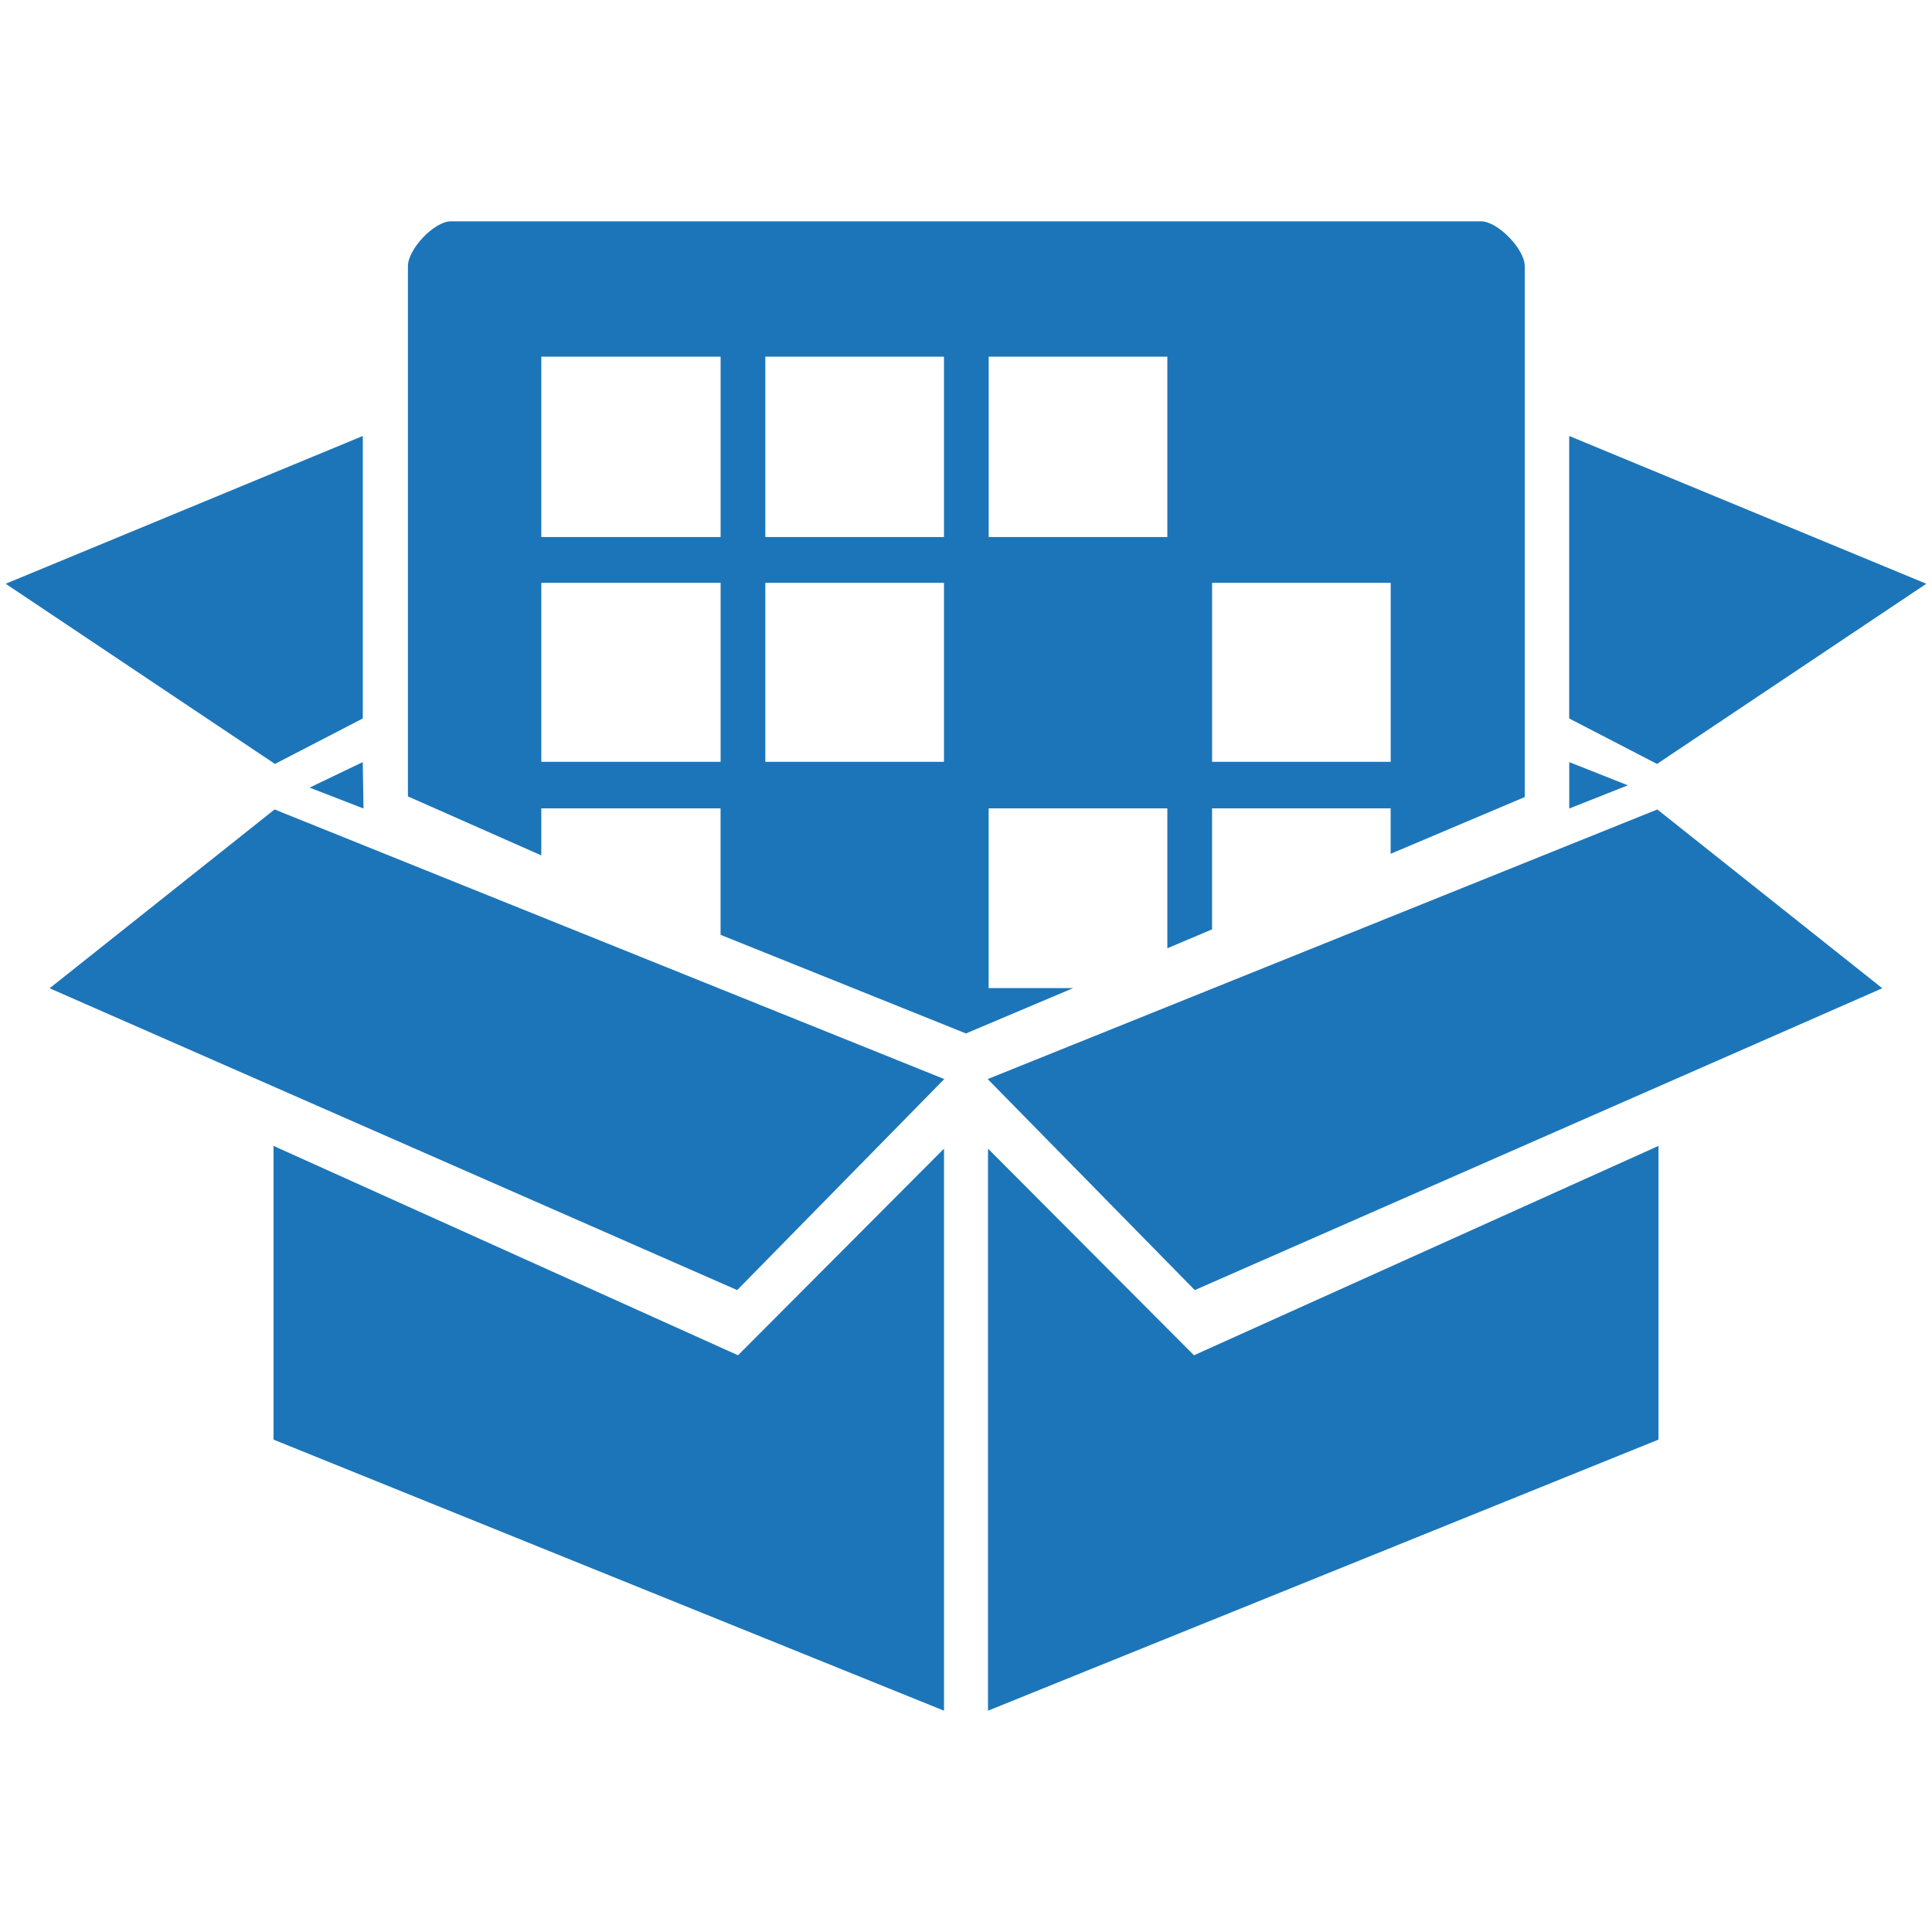
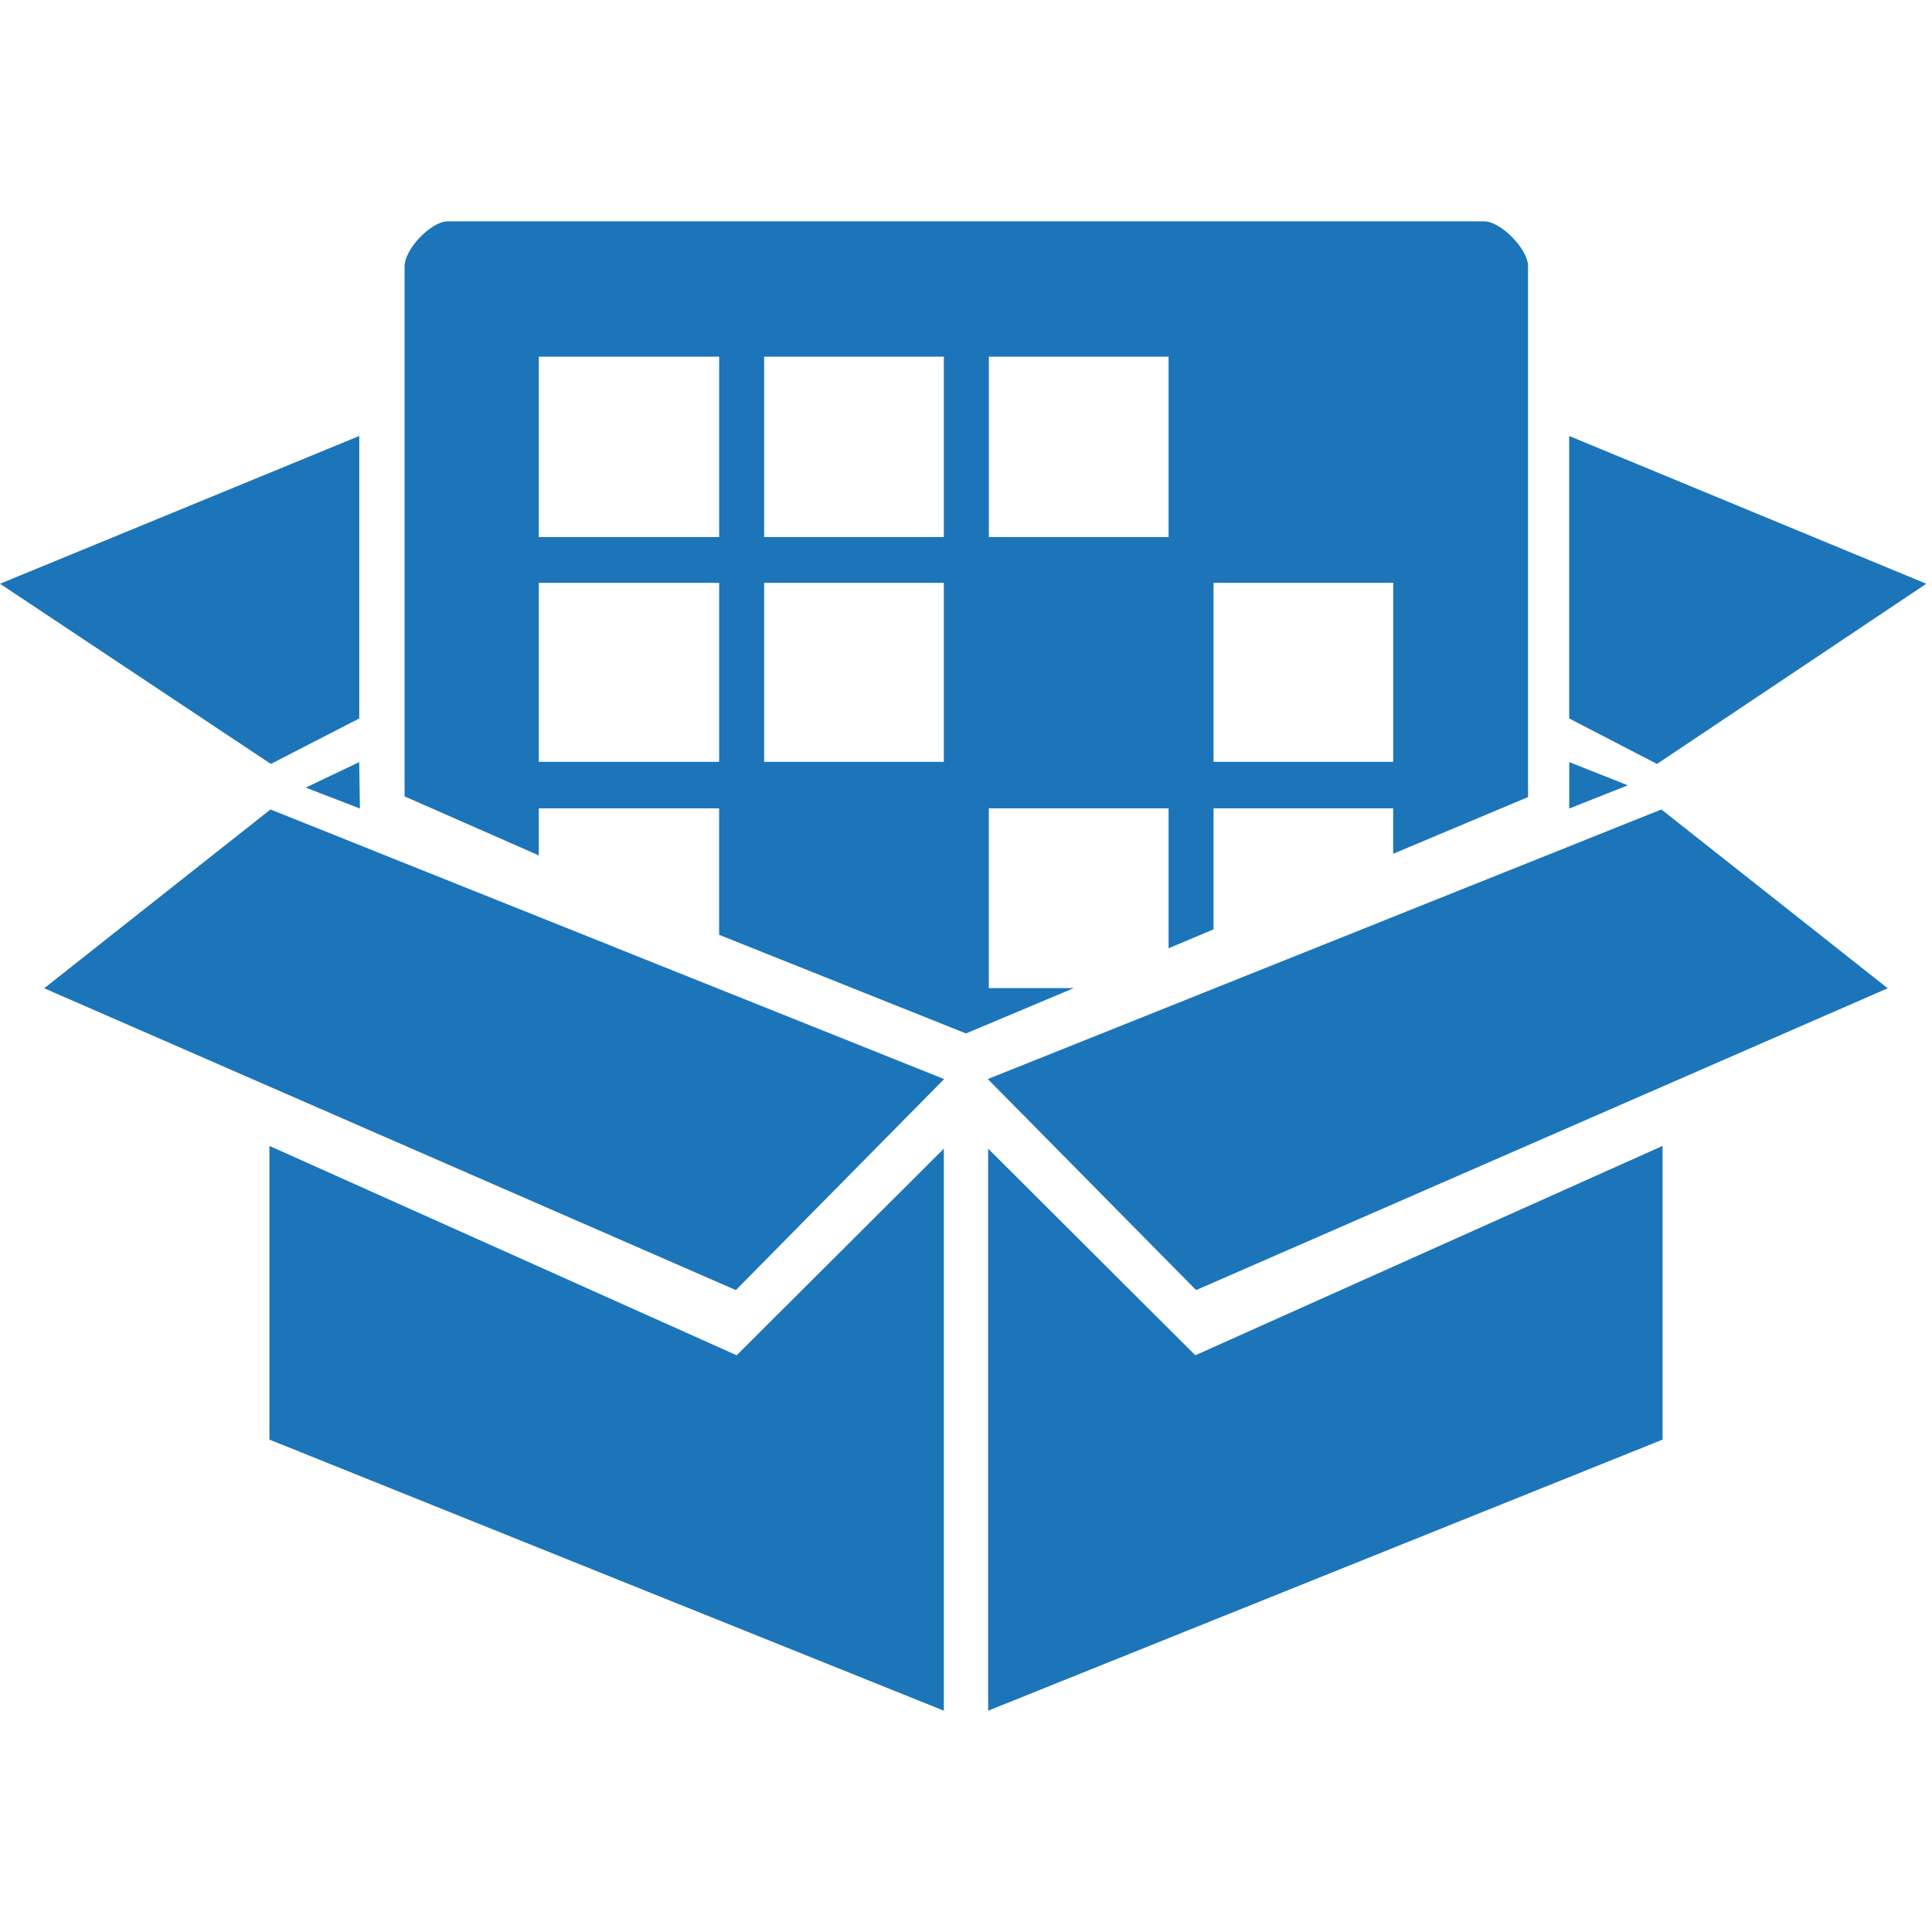
- <svg xmlns="http://www.w3.org/2000/svg" version="1.1" id="marketplace" width="80px" height="80px" viewBox="0 0 80 80" xml:space="preserve">
-   <path fill="#1C75B9" d="M29.839,31.545h-7.425v-7.41h7.425V31.545z M29.839,22.238h-7.425V14.77h7.425 V22.238z M39.089,31.545H31.69v-7.41h7.398V31.545z M39.089,22.238H31.69V14.77h7.398V22.238z M48.338,22.238H40.94V14.77h7.397 V22.238z M63.137,33.004V11.02c0-0.701-1.115-1.855-1.809-1.855h-42.66c-0.691,0-1.777,1.154-1.777,1.855v21.957l5.523,2.443 v-1.947h7.423v5.236l10.161,4.084l4.438-1.877h-3.498v-7.443h7.399v5.793l1.852-0.783v-5.01h7.395v1.881L63.137,33.004z M57.586,31.545h-7.396v-7.41h7.396V31.545z" />
-   <polygon fill="#1C75B9" points="39.089,70.836 39.089,47.563 30.56,56.119 11.326,47.449 11.326,59.611 " />
-   <polygon fill="#1C75B9" points="39.1,44.682 30.525,53.42 2.055,40.922 11.37,33.518  " />
-   <polygon fill="#1C75B9" points="15.023,29.75 15.023,18.053 0.235,24.172 11.385,31.633 " />
-   <polygon fill="#1C75B9" points="15.021,31.557 12.82,32.613 15.052,33.479  " />
-   <polygon fill="#1C75B9" points="40.911,70.836 40.911,47.563 49.44,56.119 68.674,47.449 68.674,59.611 " />
-   <polygon fill="#1C75B9" points="40.898,44.682 49.473,53.42 77.941,40.922 68.626,33.518 " />
-   <polygon fill="#1C75B9" points="64.977,29.75 64.977,18.053 79.765,24.172 68.613,31.633  " />
-   <polygon fill="#1C75B9" points="64.979,31.557 67.406,32.518 64.979,33.479  " />
+ <svg xmlns="http://www.w3.org/2000/svg" version="1.1" id="Layer_1" x="0px" y="0px" width="80px" height="80px" viewBox="0 0 80 80" enable-background="new 0 0 80 80" xml:space="preserve">
+   <path fill="#1C75B9" d="M29.778,31.545H22.31v-7.41h7.469V31.545z M29.778,22.238H22.31V14.77h7.469V22.238z M39.083,31.545h-7.441  v-7.41h7.441V31.545z M39.083,22.238h-7.441V14.77h7.441V22.238z M48.388,22.238h-7.441V14.77h7.441V22.238z M63.273,33.004V11.02  c0-0.701-1.122-1.855-1.819-1.855H18.542c-0.695,0-1.788,1.154-1.788,1.855v21.957l5.556,2.443v-1.947h7.467v5.236l10.222,4.084  l4.465-1.877h-3.519v-7.443h7.443v5.793l1.862-0.783v-5.01h7.438v1.881L63.273,33.004z M57.69,31.545h-7.44v-7.41h7.44V31.545z" />
+   <polygon fill="#1C75B9" points="39.083,70.836 39.083,47.563 30.504,56.119 11.156,47.449 11.156,59.611 " />
+   <polygon fill="#1C75B9" points="39.095,44.682 30.47,53.42 1.83,40.922 11.2,33.518 " />
+   <polygon fill="#1C75B9" points="14.876,29.75 14.876,18.053 0,24.172 11.216,31.633 " />
+   <polygon fill="#1C75B9" points="14.874,31.557 12.659,32.613 14.904,33.479 " />
+   <polygon fill="#1C75B9" points="40.917,70.836 40.917,47.563 49.496,56.119 68.844,47.449 68.844,59.611 " />
+   <polygon fill="#1C75B9" points="40.903,44.682 49.528,53.42 78.166,40.922 68.795,33.518 " />
+   <polygon fill="#1C75B9" points="64.977,29.75 64.977,18.053 79.765,24.172 68.613,31.633 " />
+   <polygon fill="#1C75B9" points="64.979,31.557 67.406,32.518 64.979,33.479 " />
+   <rect y="9.164" fill="none" width="80" height="61.672" />
</svg>
